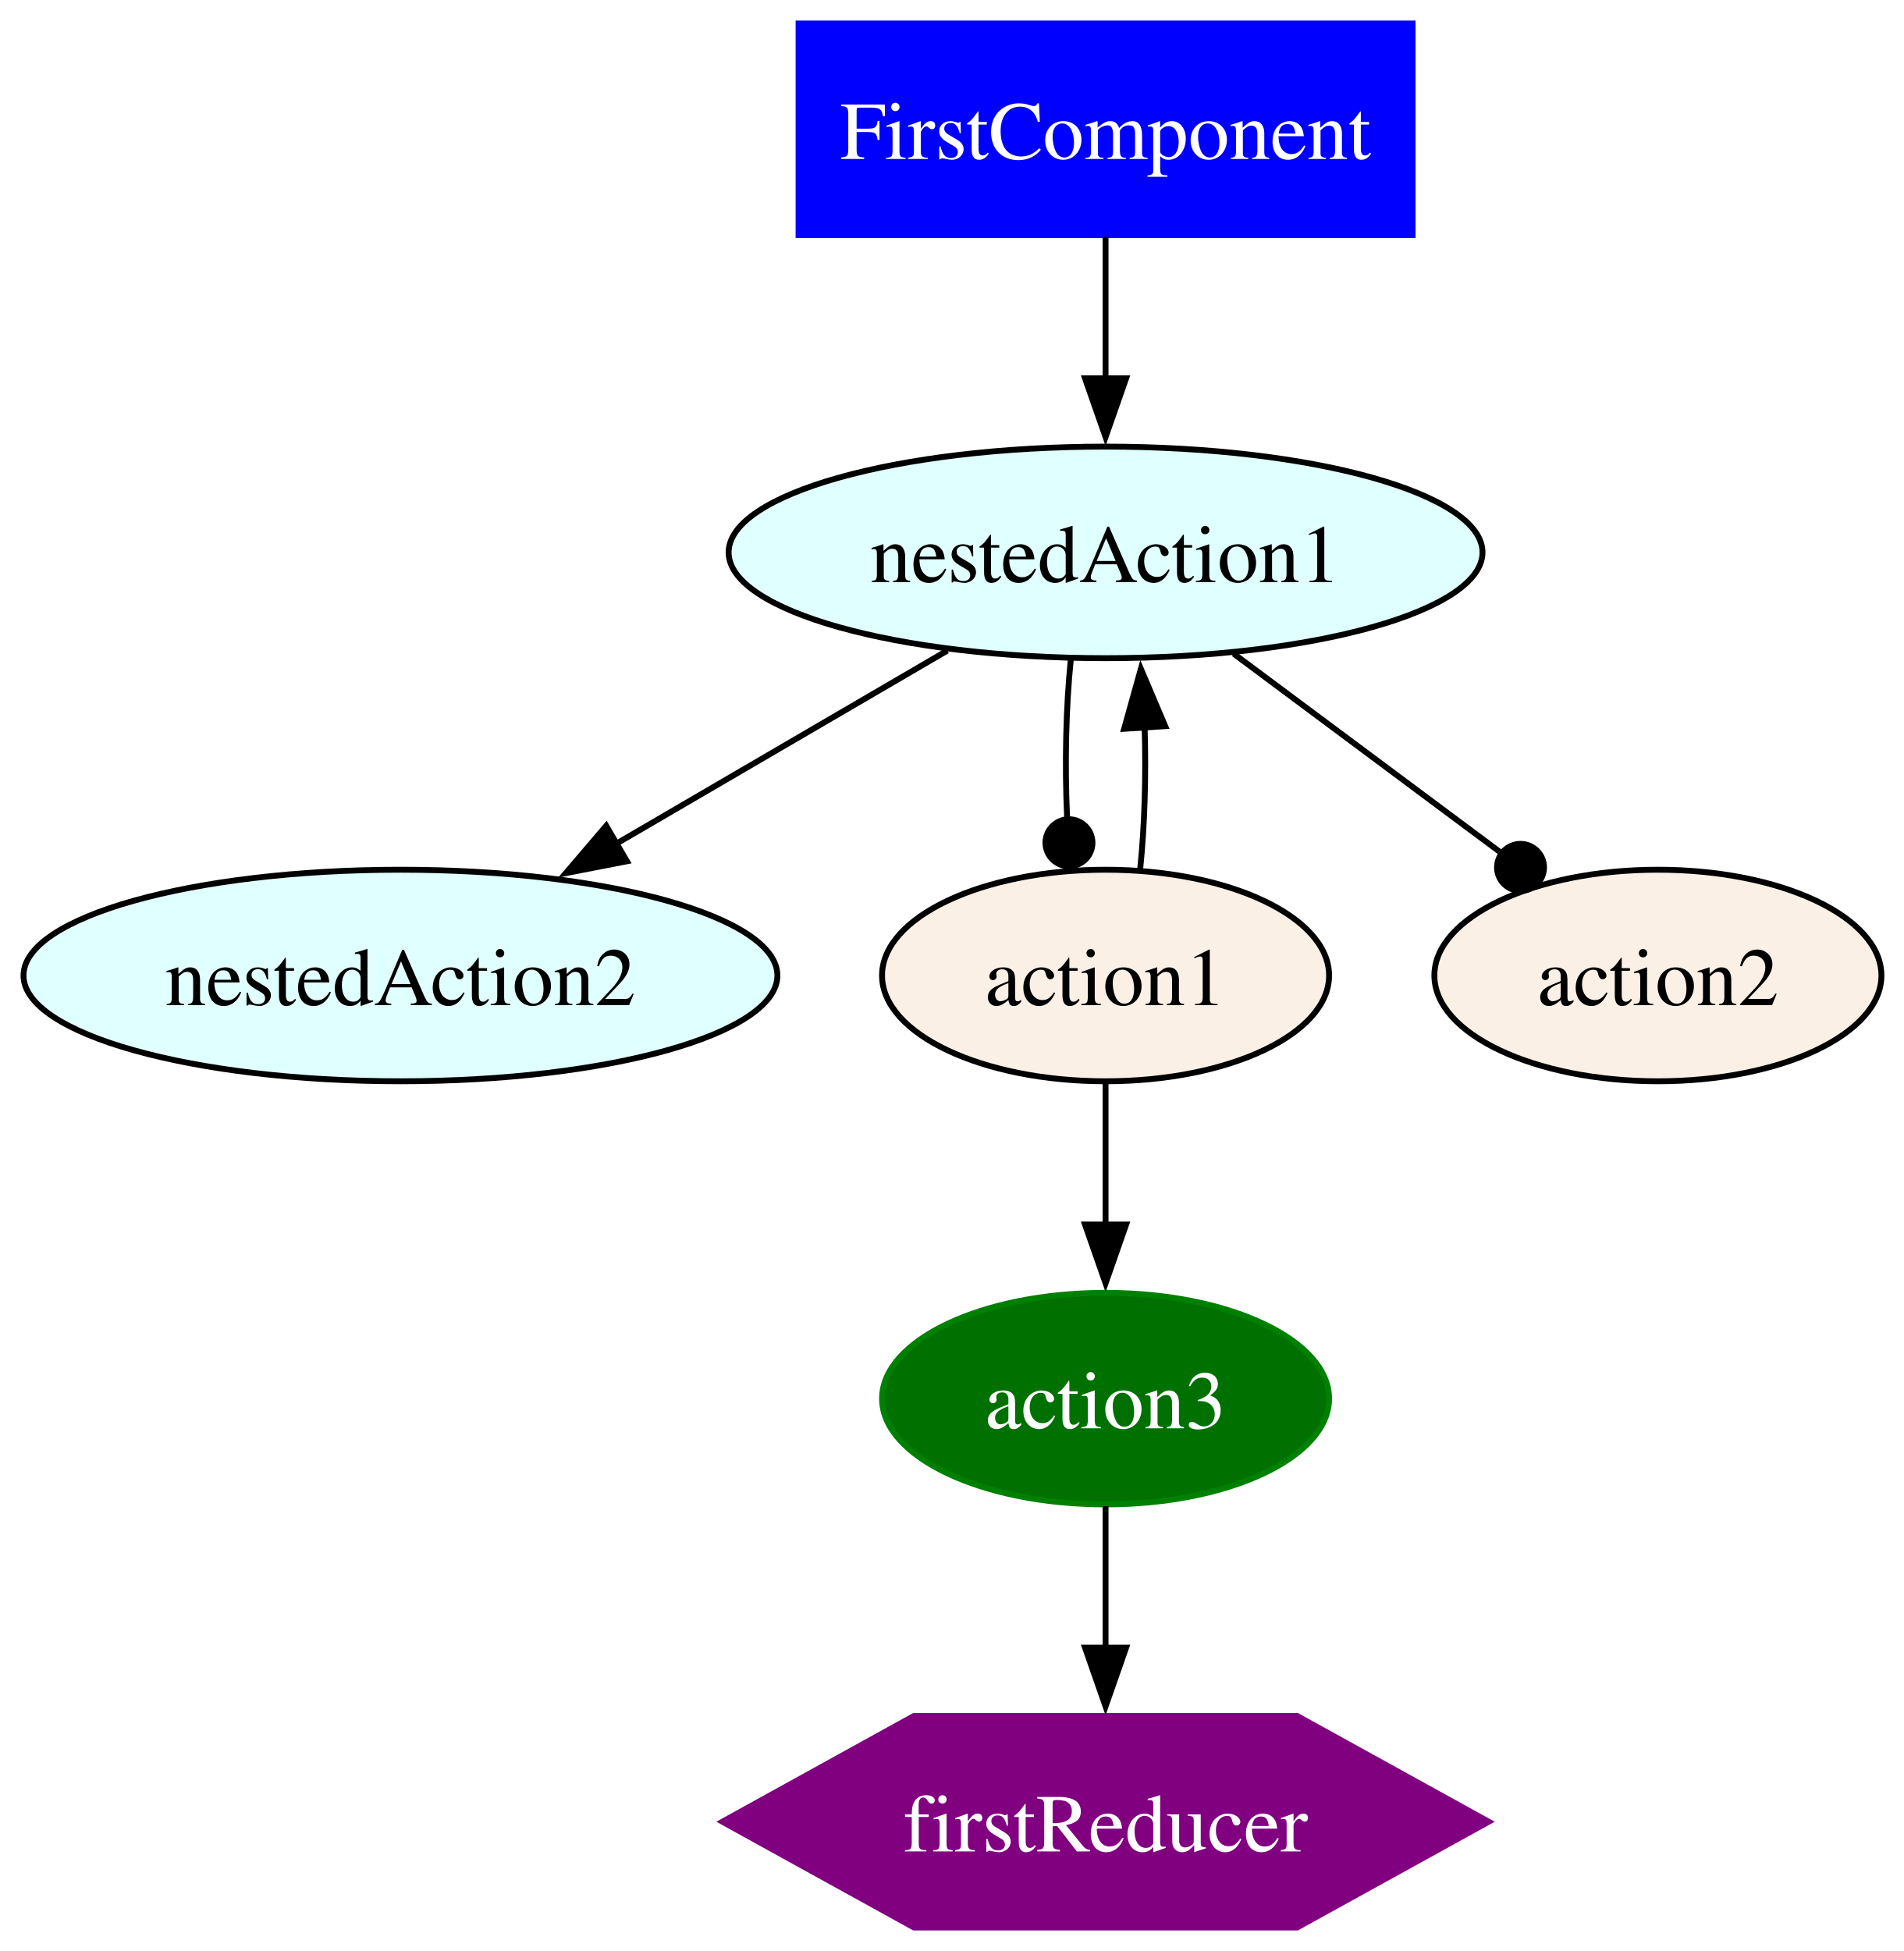
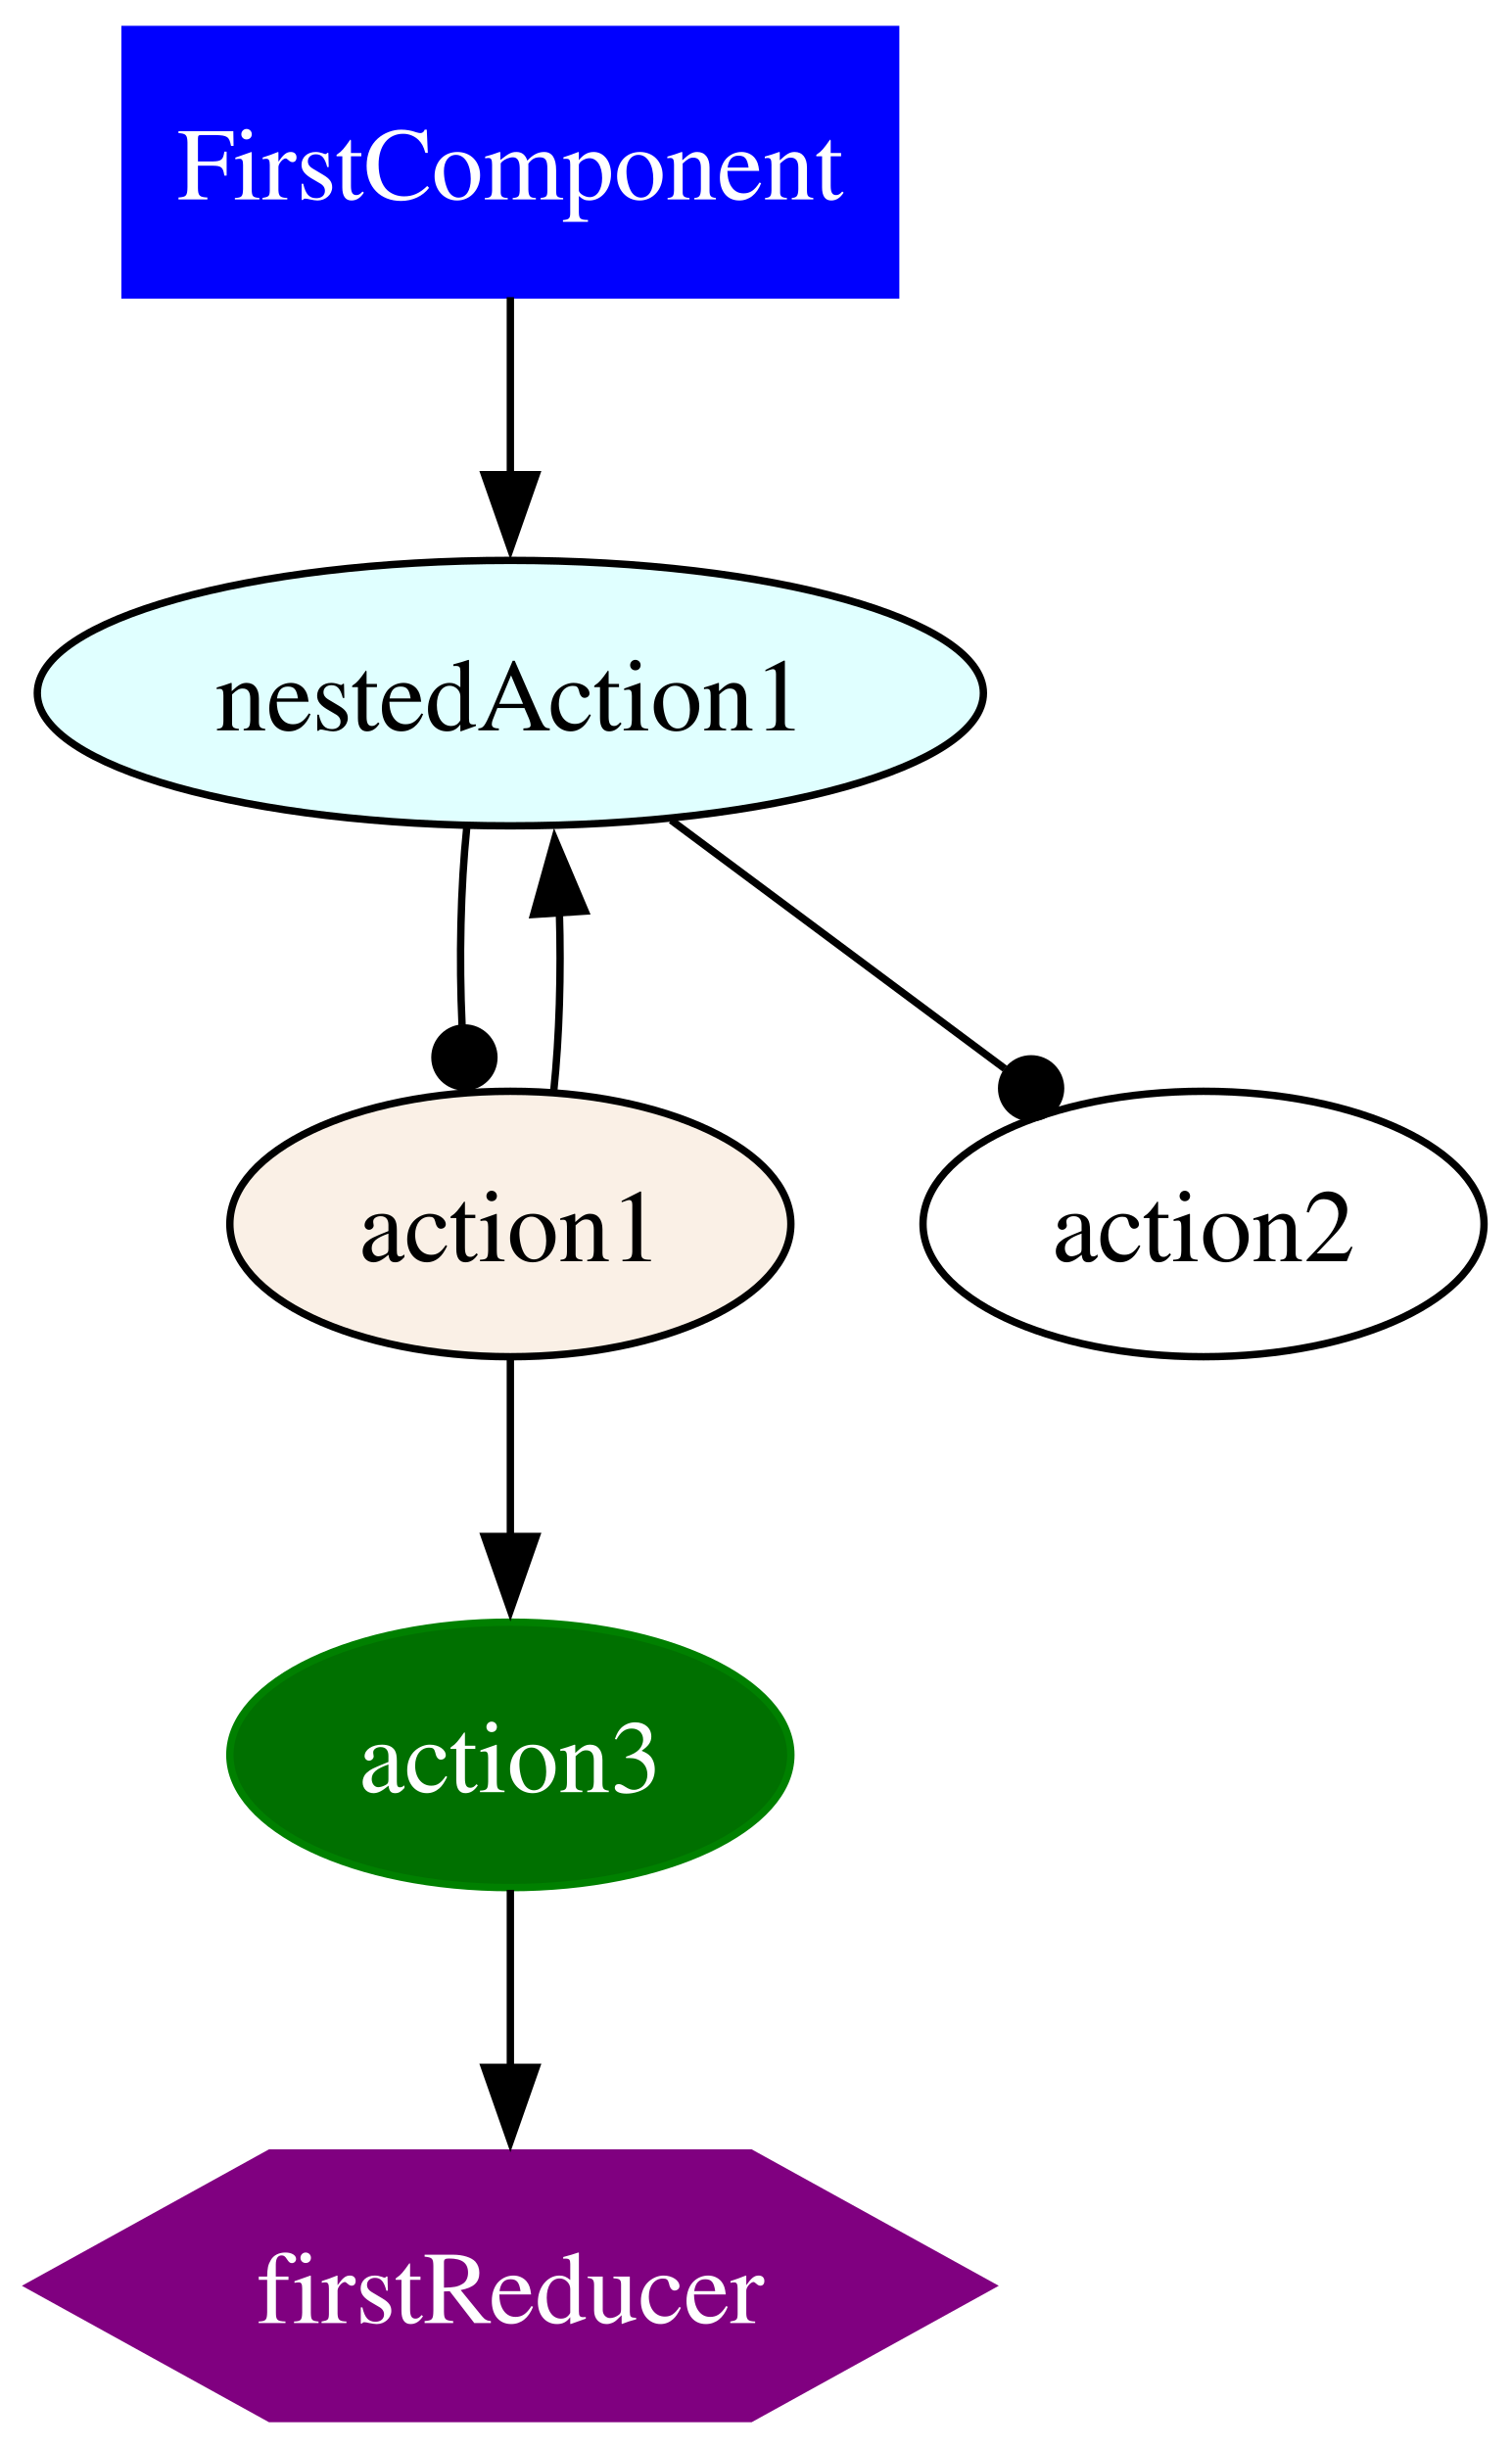
- <svg xmlns="http://www.w3.org/2000/svg" width="324pt" height="332pt" viewBox="0.00 0.00 324.00 332.00">
+ <svg xmlns="http://www.w3.org/2000/svg" width="205pt" height="332pt" viewBox="0.00 0.00 205.00 332.00">
  <g id="graph0" class="graph" transform="scale(1 1) rotate(0) translate(4 328)">
-     <polygon fill="white" stroke="none" points="-4,4 -4,-328 320.19,-328 320.19,4 -4,4" />
+     <polygon fill="white" stroke="none" points="-4,4 -4,-328 201.25,-328 201.25,4 -4,4" />
    <g id="node1" class="node">
-       <polygon fill="blue" stroke="blue" points="236.4,-324 131.9,-324 131.9,-288 236.4,-288 236.4,-324" />
-       <text xml:space="preserve" text-anchor="middle" x="184.15" y="-300.95" font-family="Times,serif" font-size="14.00" fill="white">FirstComponent</text>
+       <polygon fill="blue" stroke="blue" points="117.46,-324 12.96,-324 12.96,-288 117.46,-288 117.46,-324" />
+       <text xml:space="preserve" text-anchor="middle" x="65.21" y="-300.95" font-family="Times,serif" font-size="14.00" fill="white">FirstComponent</text>
    </g>
    <g id="node2" class="node">
-       <ellipse fill="lightcyan" stroke="black" cx="184.15" cy="-234" rx="64.15" ry="18" />
-       <text xml:space="preserve" text-anchor="middle" x="184.15" y="-228.95" font-family="Times,serif" font-size="14.00">nestedAction1</text>
+       <ellipse fill="lightcyan" stroke="black" cx="65.21" cy="-234" rx="64.15" ry="18" />
+       <text xml:space="preserve" text-anchor="middle" x="65.21" y="-228.95" font-family="Times,serif" font-size="14.00">nestedAction1</text>
    </g>
    <g id="edge1" class="edge">
-       <path fill="none" stroke="black" d="M184.15,-287.7C184.15,-280.41 184.15,-271.73 184.15,-263.54" />
-       <polygon fill="black" stroke="black" points="187.65,-263.62 184.15,-253.62 180.65,-263.62 187.65,-263.62" />
+       <path fill="none" stroke="black" d="M65.21,-287.7C65.21,-280.41 65.21,-271.73 65.21,-263.54" />
+       <polygon fill="black" stroke="black" points="68.71,-263.62 65.21,-253.62 61.71,-263.62 68.71,-263.62" />
    </g>
    <g id="node3" class="node">
-       <ellipse fill="lightcyan" stroke="black" cx="64.15" cy="-162" rx="64.15" ry="18" />
-       <text xml:space="preserve" text-anchor="middle" x="64.15" y="-156.95" font-family="Times,serif" font-size="14.00">nestedAction2</text>
+       <ellipse fill="linen" stroke="black" cx="65.21" cy="-162" rx="38.04" ry="18" />
+       <text xml:space="preserve" text-anchor="middle" x="65.21" y="-156.95" font-family="Times,serif" font-size="14.00">action1</text>
+     </g>
+     <g id="edge5" class="edge">
+       <path fill="none" stroke="black" d="M59.29,-215.7C58.46,-207.64 58.25,-197.89 58.66,-188.98" />
+       <ellipse fill="black" stroke="black" cx="58.98" cy="-184.59" rx="4" ry="4" />
+     </g>
+     <g id="node6" class="node">
+       <ellipse fill="none" stroke="black" cx="159.21" cy="-162" rx="38.04" ry="18" />
+       <text xml:space="preserve" text-anchor="middle" x="159.21" y="-156.95" font-family="Times,serif" font-size="14.00">action2</text>
+     </g>
+     <g id="edge6" class="edge">
+       <path fill="none" stroke="black" d="M87.01,-216.76C100.49,-206.72 117.91,-193.75 132.26,-183.07" />
+       <ellipse fill="black" stroke="black" cx="135.83" cy="-180.4" rx="4" ry="4" />
+     </g>
+     <g id="edge3" class="edge">
+       <path fill="none" stroke="black" d="M71.1,-180.1C71.86,-187.37 72.11,-196.04 71.86,-204.24" />
+       <polygon fill="black" stroke="black" points="68.37,-203.98 71.22,-214.19 75.35,-204.43 68.37,-203.98" />
+     </g>
+     <g id="node4" class="node">
+       <ellipse fill="#007000" stroke="green" cx="65.21" cy="-90" rx="38.04" ry="18" />
+       <text xml:space="preserve" text-anchor="middle" x="65.21" y="-84.95" font-family="Times,serif" font-size="14.00" fill="white">action3</text>
    </g>
    <g id="edge4" class="edge">
-       <path fill="none" stroke="black" d="M157.22,-217.29C140.54,-207.56 118.91,-194.95 100.7,-184.32" />
-       <polygon fill="black" stroke="black" points="102.7,-181.44 92.29,-179.42 99.17,-187.48 102.7,-181.44" />
-     </g>
-     <g id="node4" class="node">
-       <ellipse fill="linen" stroke="black" cx="184.15" cy="-162" rx="38.04" ry="18" />
-       <text xml:space="preserve" text-anchor="middle" x="184.15" y="-156.95" font-family="Times,serif" font-size="14.00">action1</text>
-     </g>
-     <g id="edge6" class="edge">
-       <path fill="none" stroke="black" d="M178.23,-215.7C177.4,-207.64 177.19,-197.89 177.6,-188.98" />
-       <ellipse fill="black" stroke="black" cx="177.92" cy="-184.59" rx="4" ry="4" />
+       <path fill="none" stroke="black" d="M65.21,-143.7C65.21,-136.41 65.21,-127.73 65.21,-119.54" />
+       <polygon fill="black" stroke="black" points="68.71,-119.62 65.21,-109.62 61.71,-119.62 68.71,-119.62" />
    </g>
    <g id="node5" class="node">
-       <ellipse fill="linen" stroke="black" cx="278.15" cy="-162" rx="38.04" ry="18" />
-       <text xml:space="preserve" text-anchor="middle" x="278.15" y="-156.95" font-family="Times,serif" font-size="14.00">action2</text>
-     </g>
-     <g id="edge7" class="edge">
-       <path fill="none" stroke="black" d="M205.95,-216.76C219.43,-206.72 236.85,-193.75 251.2,-183.07" />
-       <ellipse fill="black" stroke="black" cx="254.77" cy="-180.4" rx="4" ry="4" />
+       <polygon fill="purple" stroke="purple" points="130.41,-18 97.81,-36 32.6,-36 0,-18 32.6,0 97.81,0 130.41,-18" />
+       <text xml:space="preserve" text-anchor="middle" x="65.21" y="-12.95" font-family="Times,serif" font-size="14.00" fill="white">firstReducer</text>
    </g>
    <g id="edge2" class="edge">
-       <path fill="none" stroke="black" d="M190.04,-180.1C190.8,-187.37 191.06,-196.04 190.8,-204.24" />
-       <polygon fill="black" stroke="black" points="187.31,-203.98 190.16,-214.19 194.3,-204.43 187.31,-203.98" />
-     </g>
-     <g id="node6" class="node">
-       <ellipse fill="#007000" stroke="green" cx="184.15" cy="-90" rx="38.04" ry="18" />
-       <text xml:space="preserve" text-anchor="middle" x="184.15" y="-84.95" font-family="Times,serif" font-size="14.00" fill="white">action3</text>
-     </g>
-     <g id="edge3" class="edge">
-       <path fill="none" stroke="black" d="M184.15,-143.7C184.15,-136.41 184.15,-127.73 184.15,-119.54" />
-       <polygon fill="black" stroke="black" points="187.65,-119.62 184.15,-109.62 180.65,-119.62 187.65,-119.62" />
-     </g>
-     <g id="node7" class="node">
-       <polygon fill="purple" stroke="purple" points="249.35,-18 216.75,-36 151.54,-36 118.94,-18 151.54,0 216.75,0 249.35,-18" />
-       <text xml:space="preserve" text-anchor="middle" x="184.15" y="-12.95" font-family="Times,serif" font-size="14.00" fill="white">firstReducer</text>
-     </g>
-     <g id="edge5" class="edge">
-       <path fill="none" stroke="black" d="M184.15,-71.7C184.15,-64.41 184.15,-55.73 184.15,-47.54" />
-       <polygon fill="black" stroke="black" points="187.65,-47.62 184.15,-37.62 180.65,-47.62 187.65,-47.62" />
+       <path fill="none" stroke="black" d="M65.21,-71.7C65.21,-64.41 65.21,-55.73 65.21,-47.54" />
+       <polygon fill="black" stroke="black" points="68.71,-47.62 65.21,-37.62 61.71,-47.62 68.71,-47.62" />
    </g>
  </g>
</svg>
